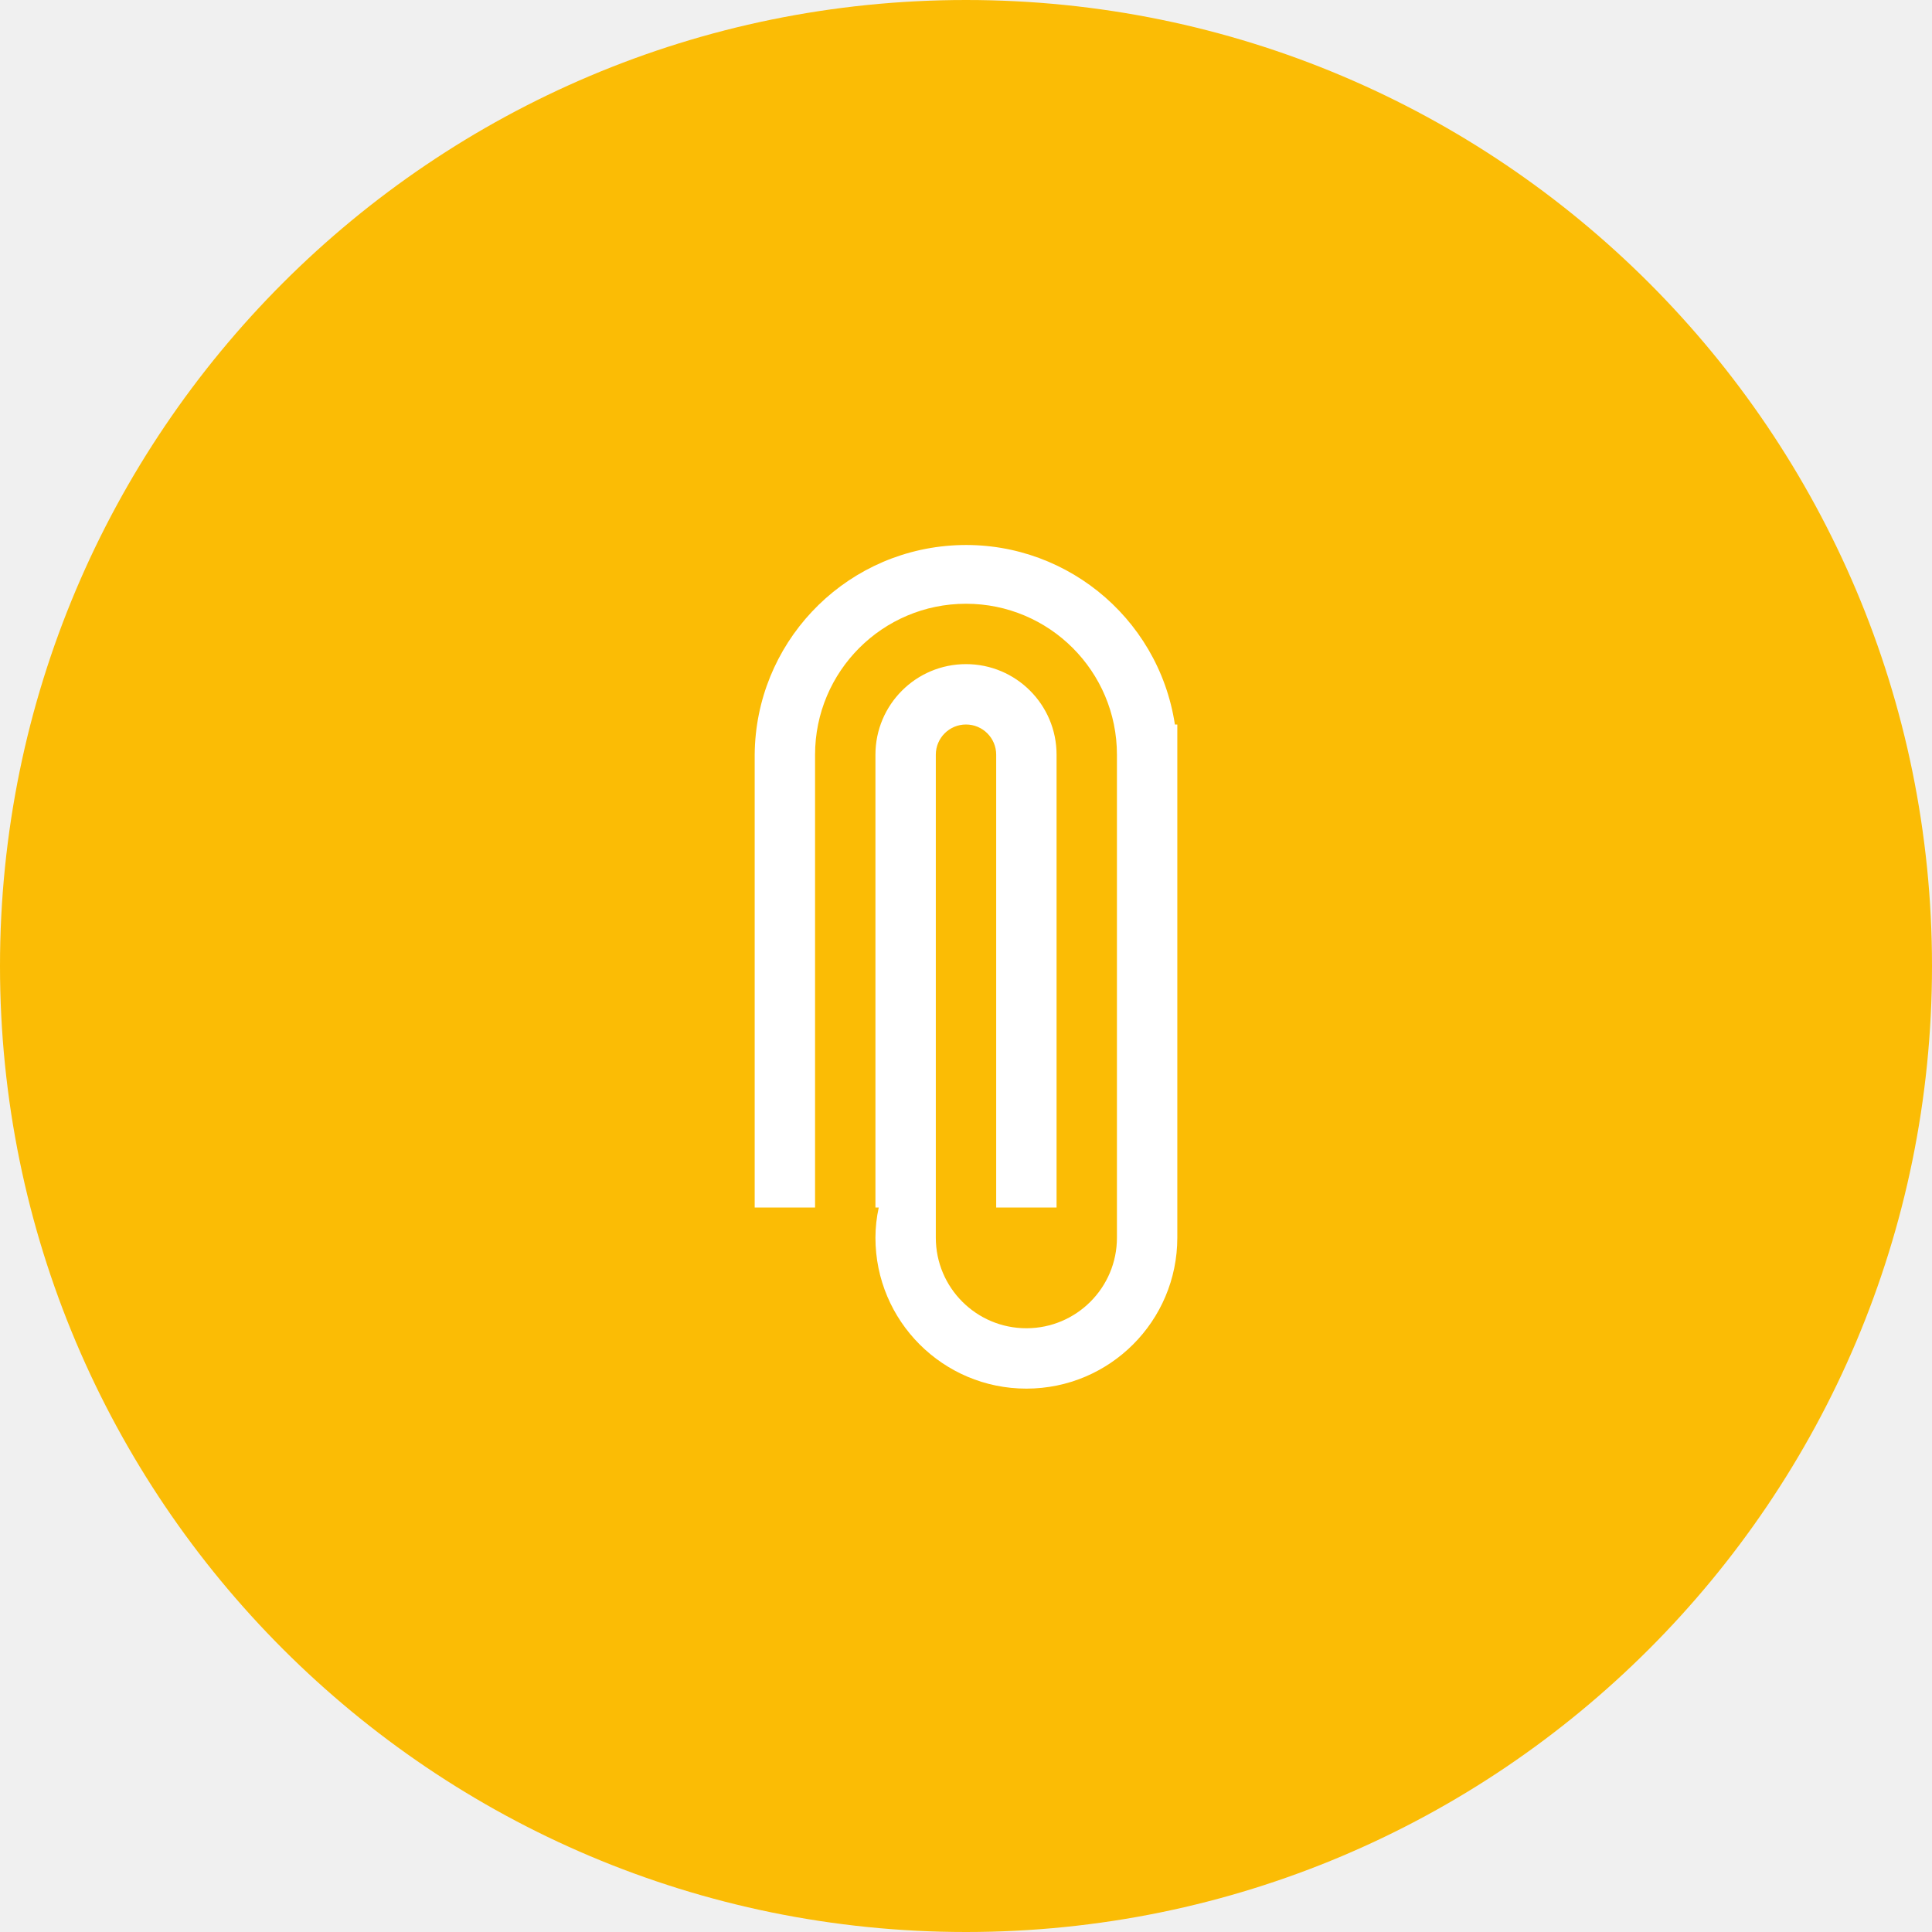
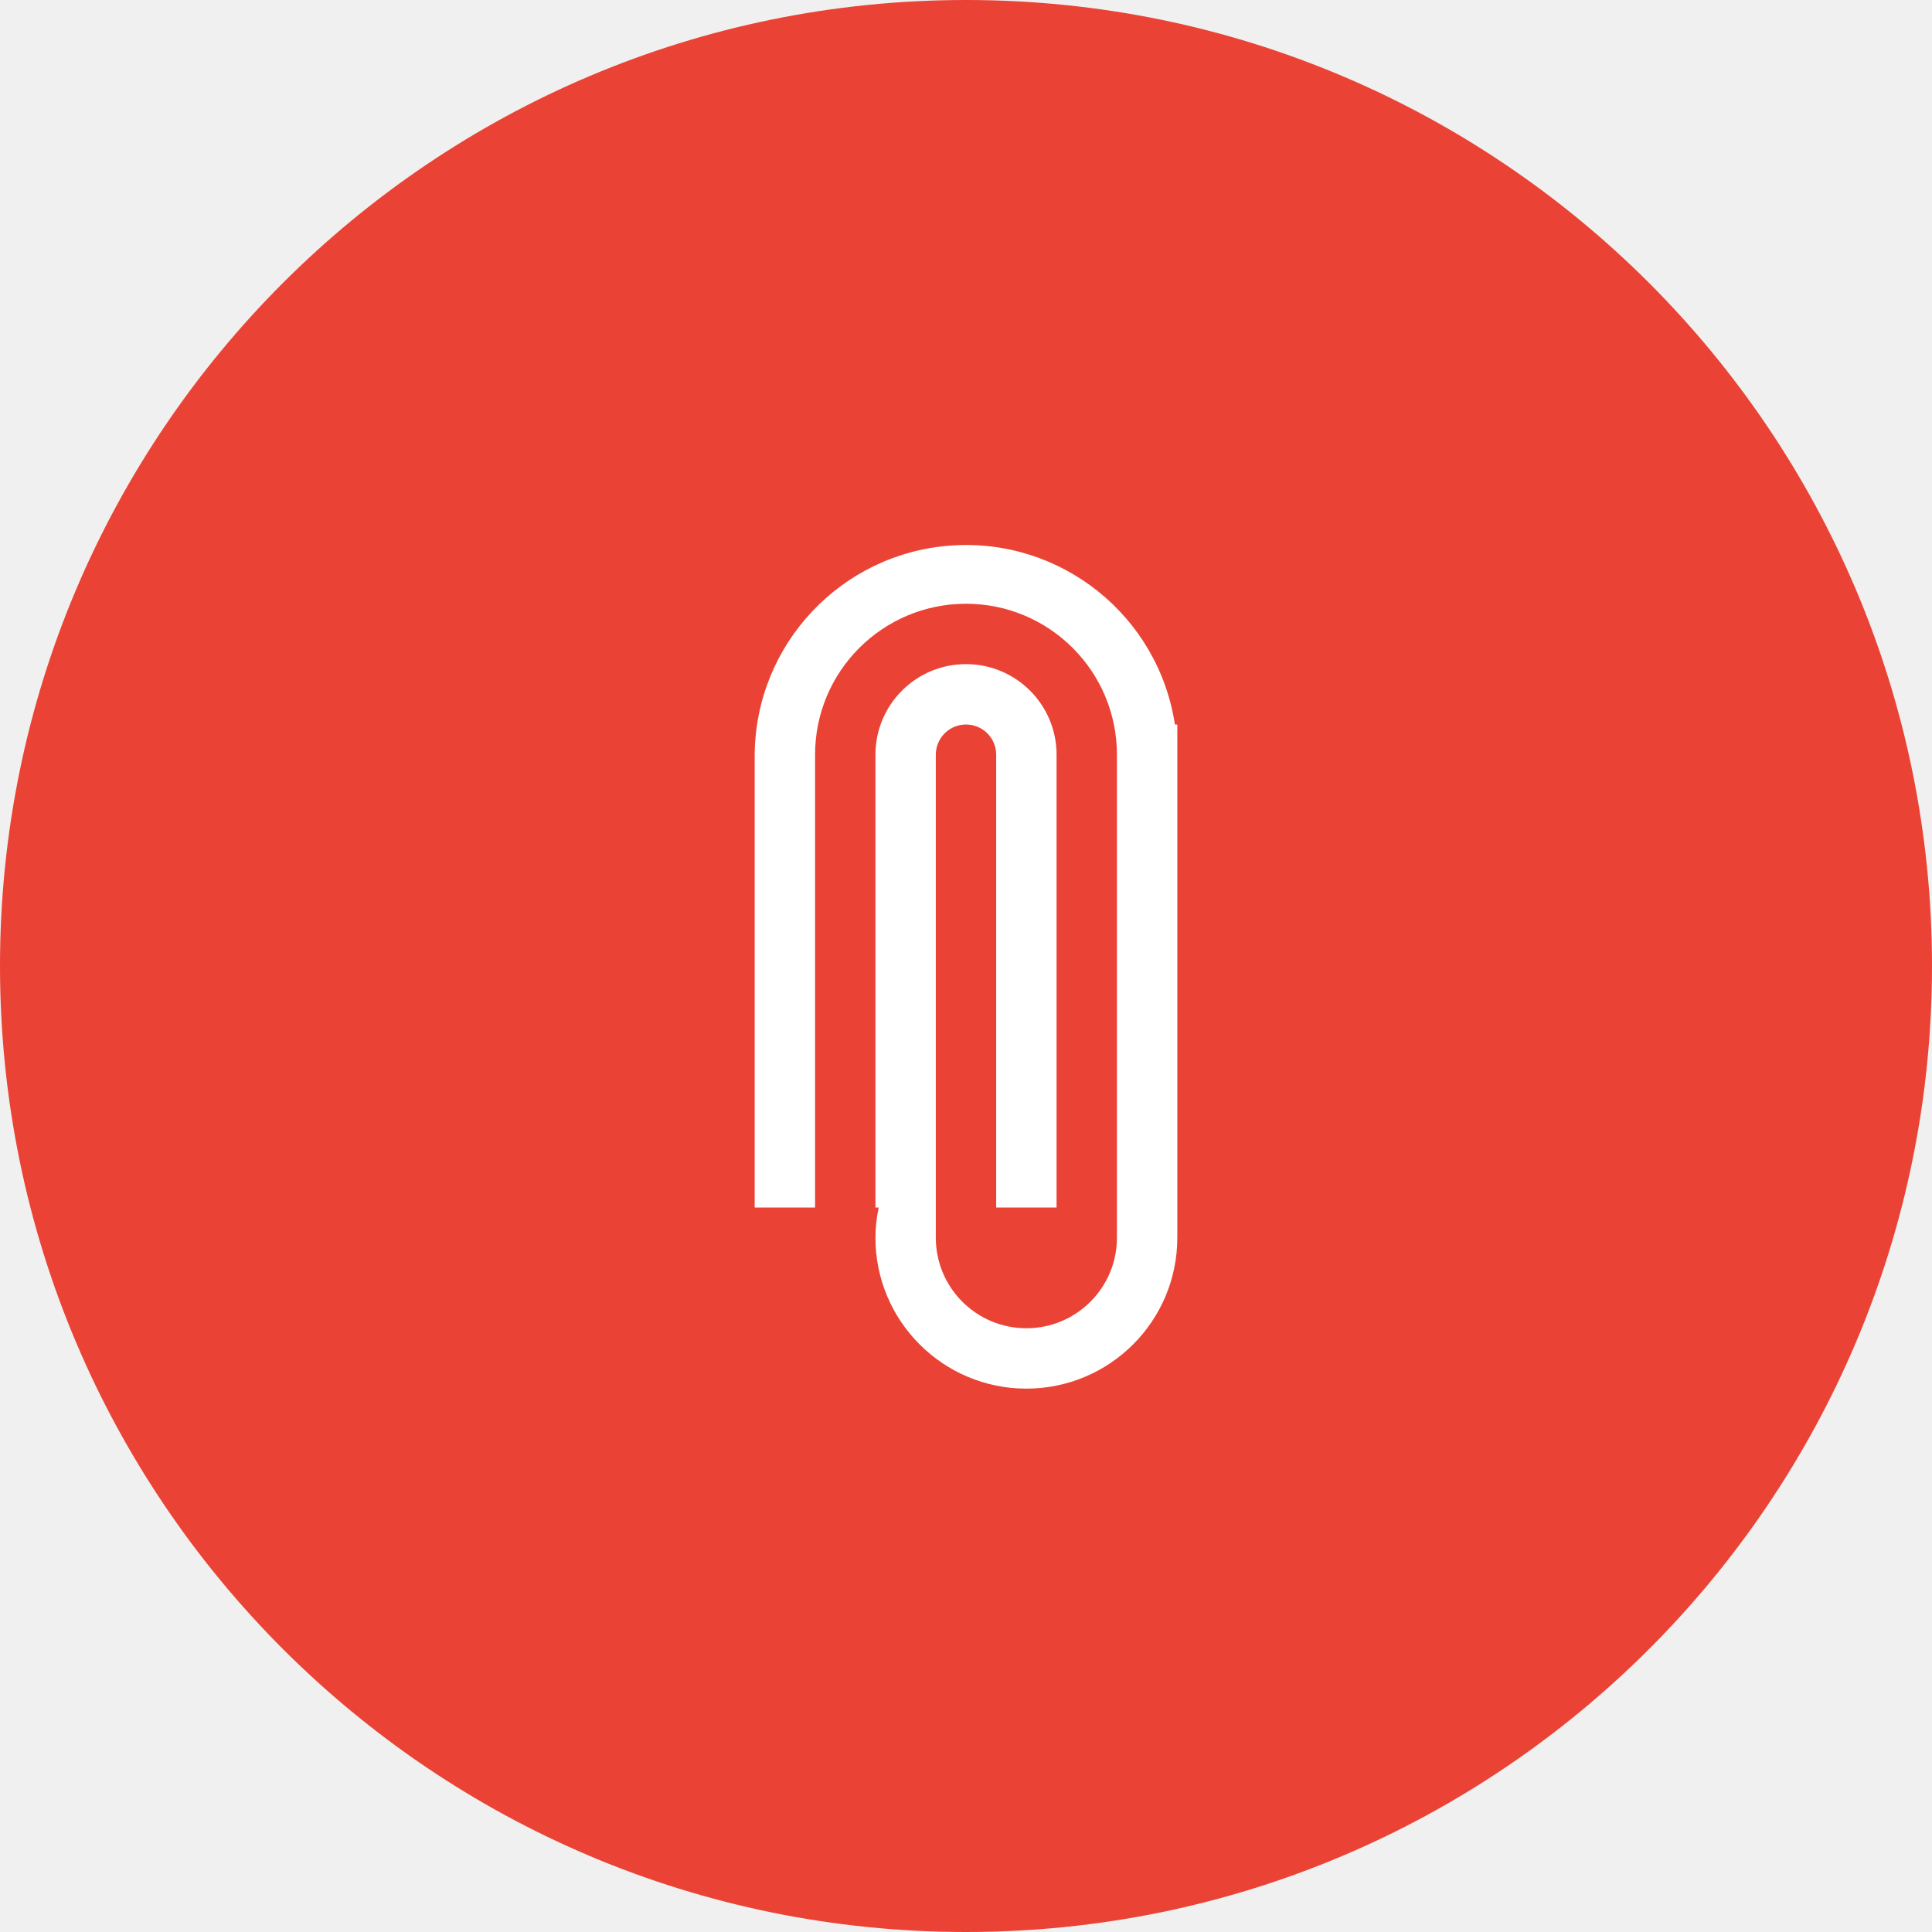
<svg xmlns="http://www.w3.org/2000/svg" viewBox="0 0 64 64">
-   <path d="M32,0A32,32,0,1,0,64,32,32,32,0,0,0,32,0Z" style="fill:#fbbc05" />
+   <path d="M32,0A32,32,0,1,0,64,32,32,32,0,0,0,32,0Z" style="fill:#ea4335" />
  <path d="M38.92,24A7,7,0,0,0,25,25V40h2V25a5,5,0,0,1,10,0V41a3,3,0,0,1-6,0V25a1,1,0,0,1,2,0V40h2V25a3,3,0,0,0-6,0V40h.11A4.71,4.71,0,0,0,29,41a5,5,0,0,0,10,0V24Z" style="fill:#fff" />
</svg>
